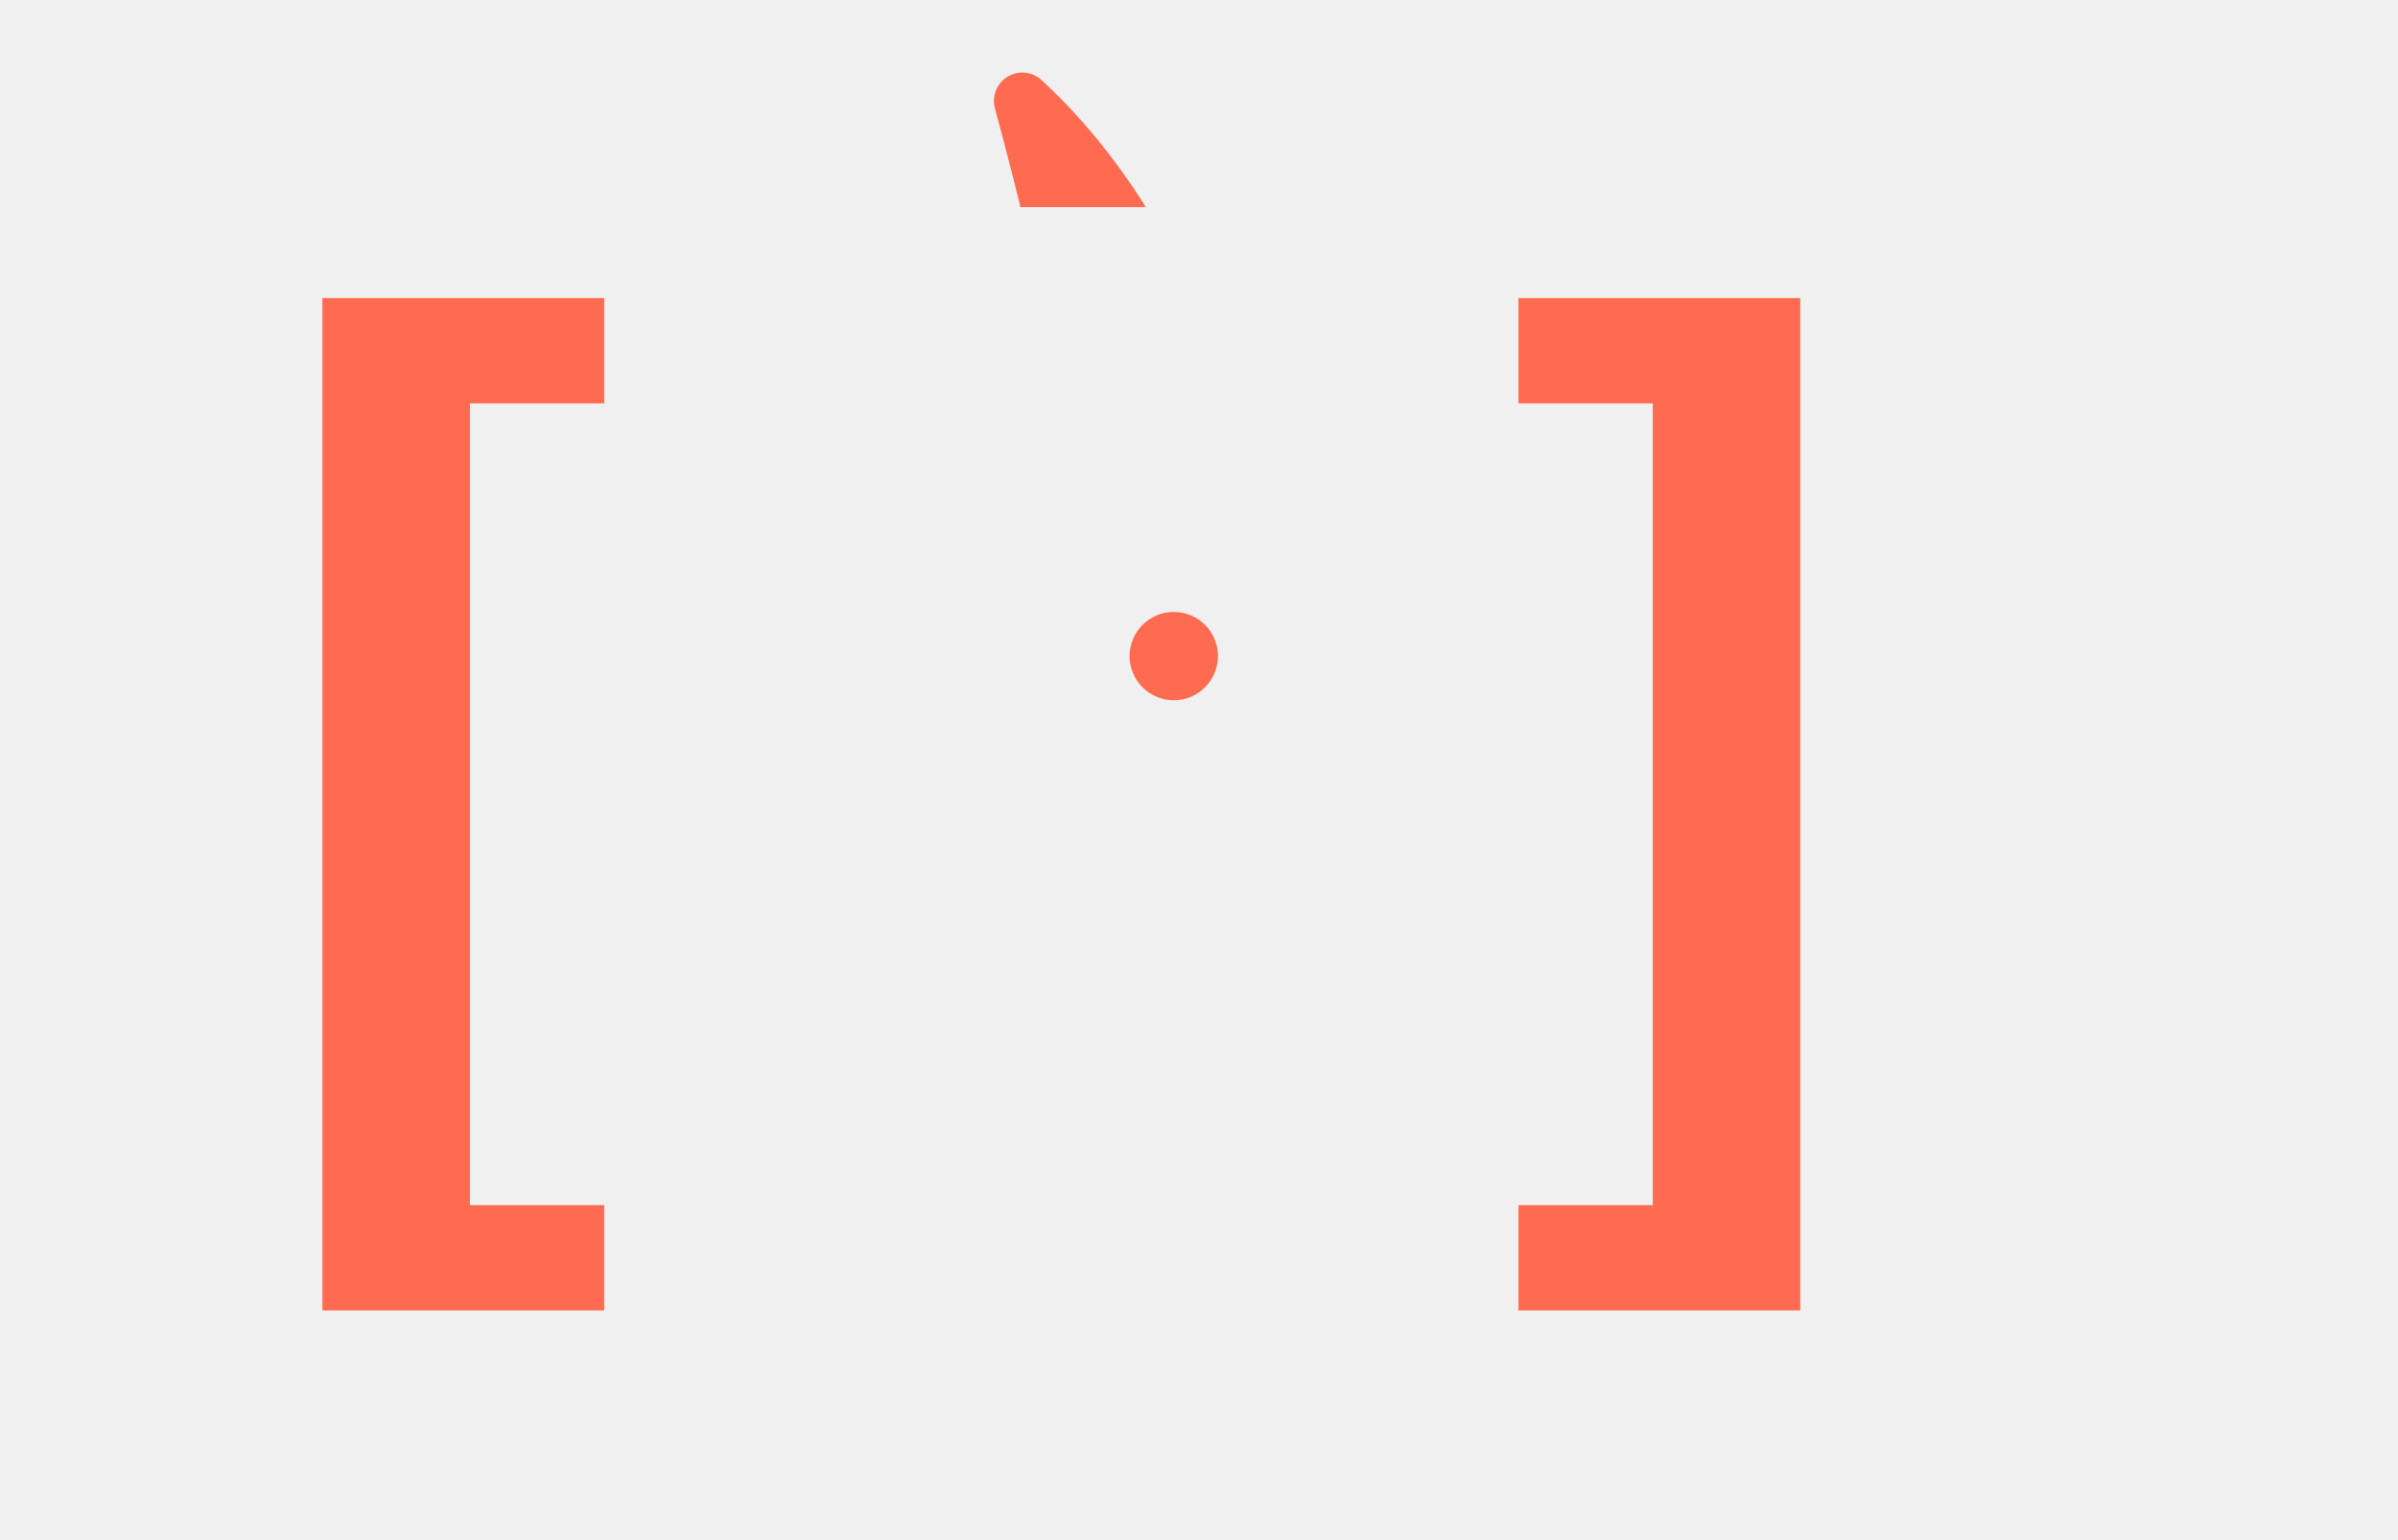
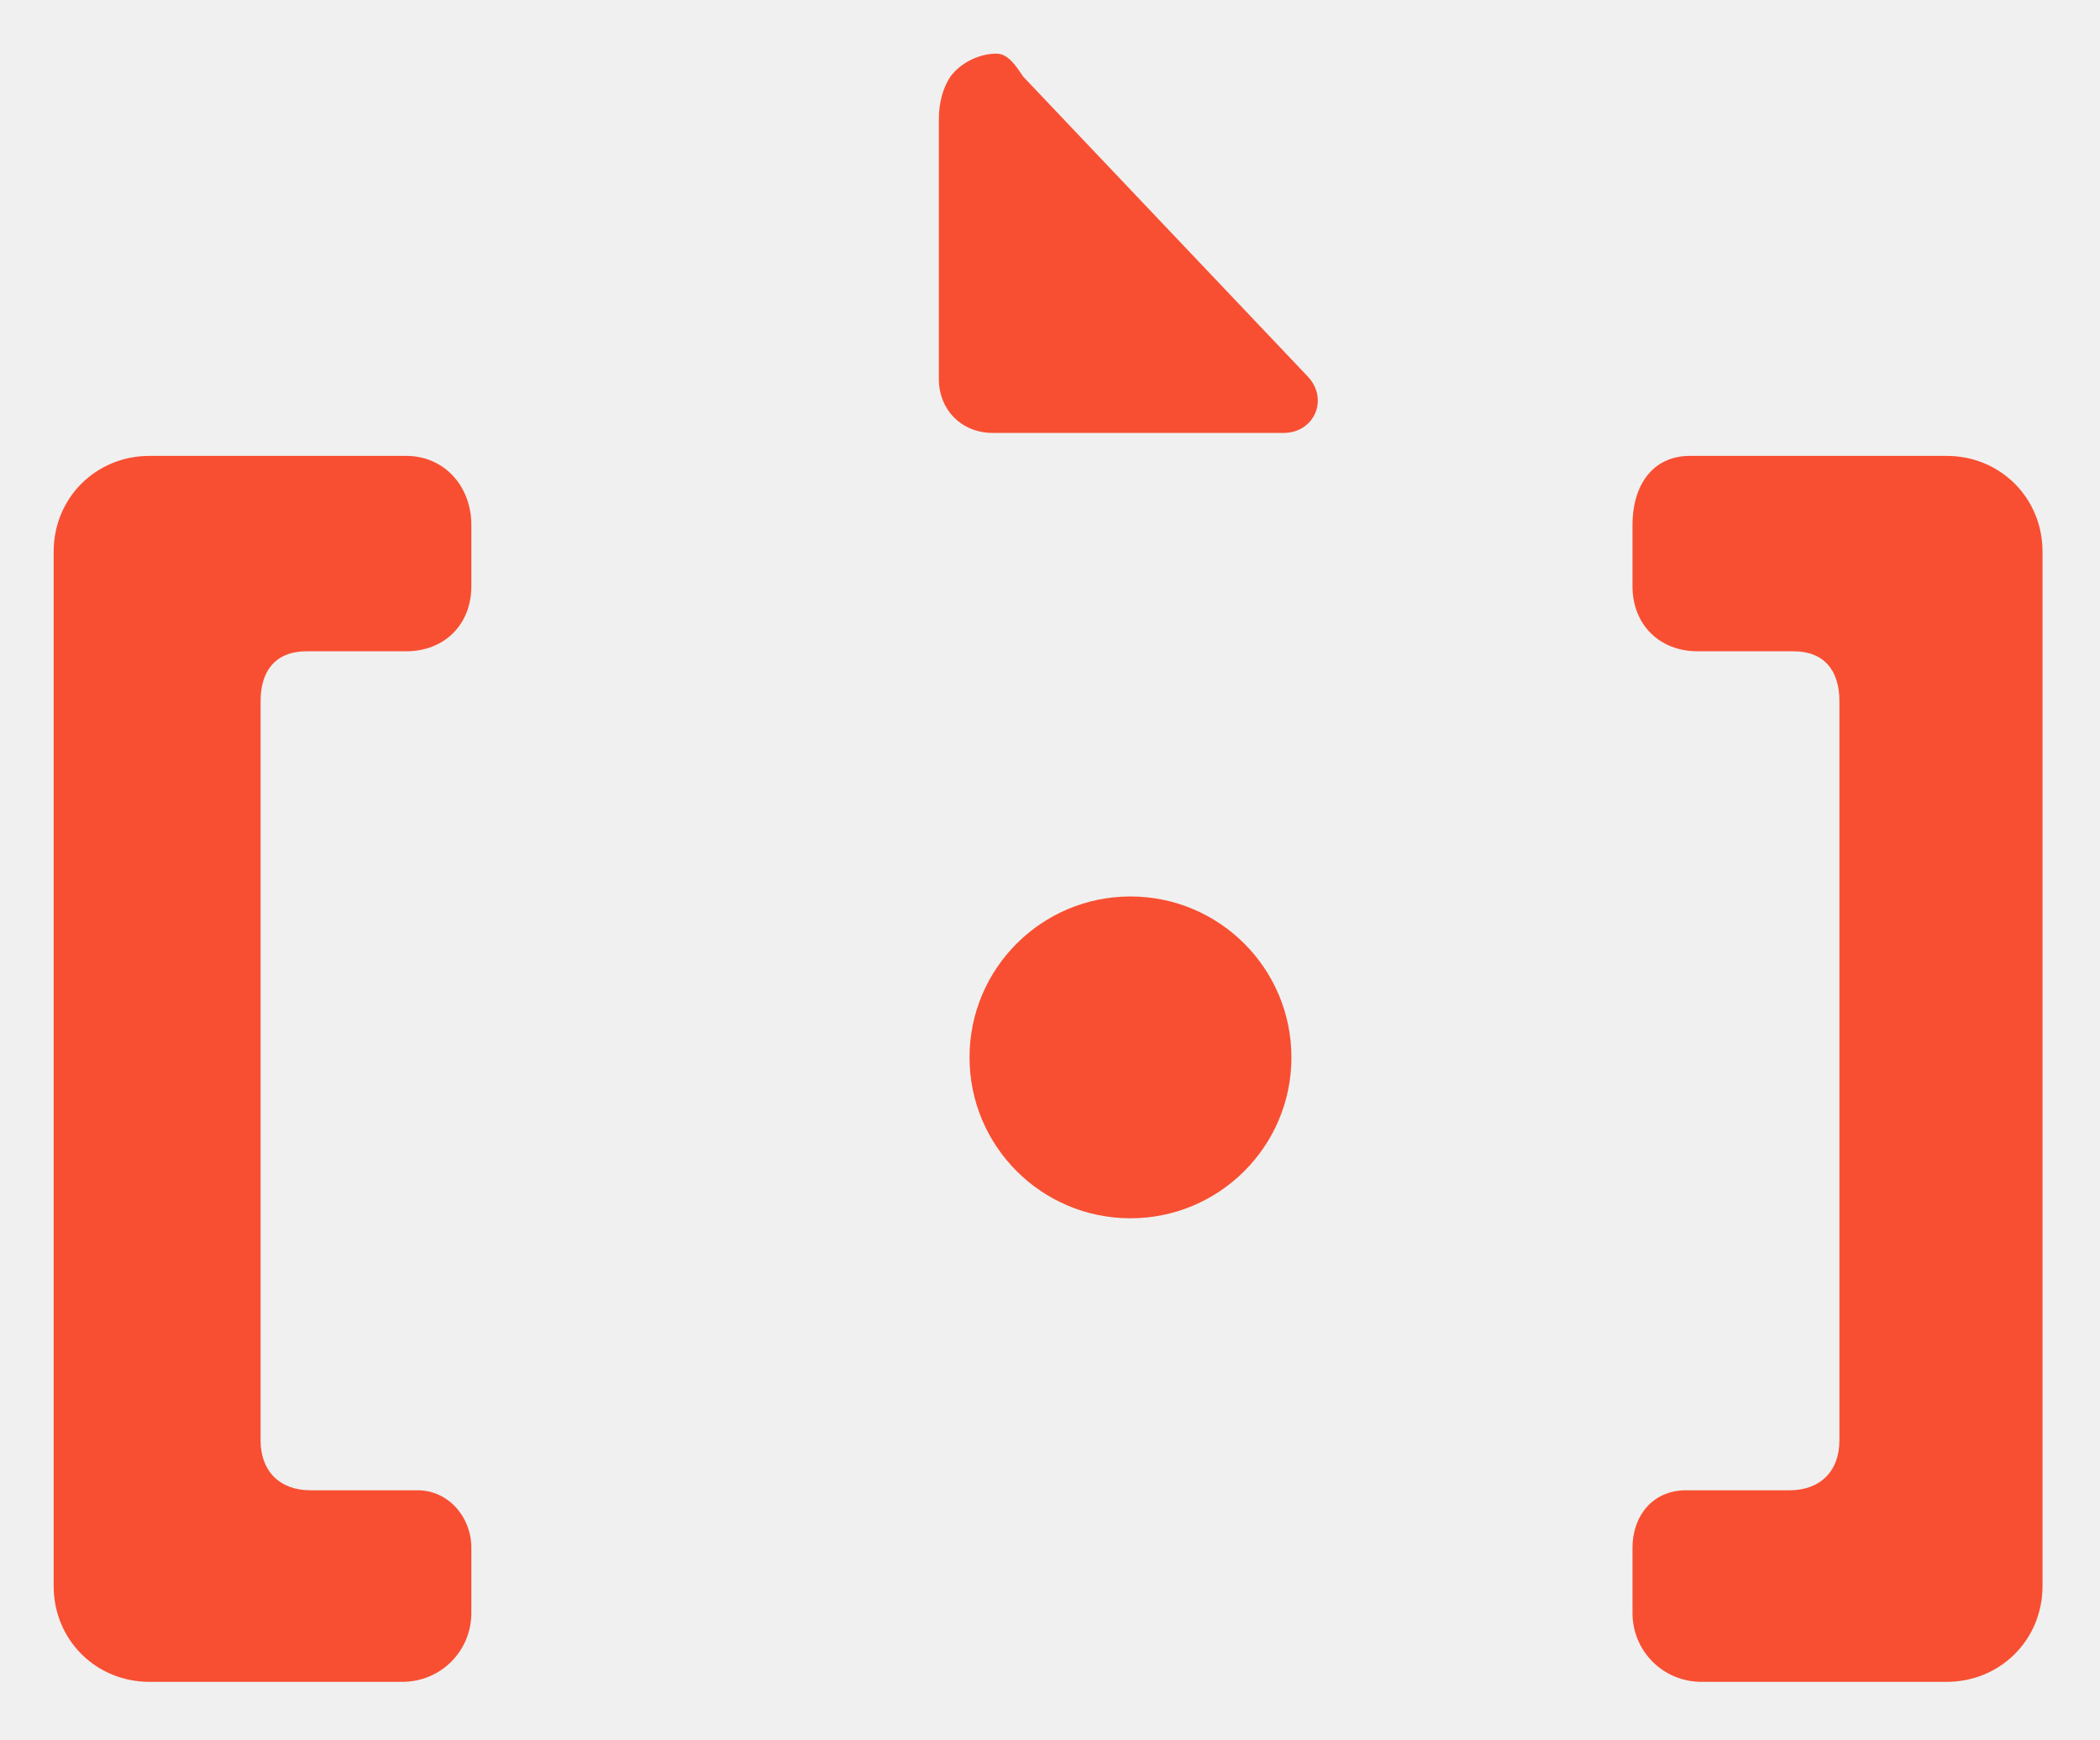
- <svg xmlns="http://www.w3.org/2000/svg" width="190" height="122" viewBox="193 50 190 122" role="img">
-   <defs>
-     <mask id="imagine-text-gaps-cgrp2b" maskUnits="userSpaceOnUse">
-       <rect x="0" y="0" width="680" height="700" fill="white" />
-       <rect x="-4" y="-23.445" width="68.194" height="15.806" fill="black" rx="2" />
-       <rect x="-4" y="16.416" width="62.188" height="108.834" fill="black" rx="2" />
-       <rect x="96" y="16.416" width="62.188" height="108.834" fill="black" rx="2" />
-       <rect x="-4" y="-23.445" width="140.415" height="15.806" fill="black" rx="2" />
-       <rect x="-4" y="16.416" width="62.188" height="108.834" fill="black" rx="2" />
-       <rect x="96" y="16.416" width="62.188" height="108.834" fill="black" rx="2" />
-       <rect x="-4" y="-23.445" width="122.36" height="15.806" fill="black" rx="2" />
-       <rect x="-4" y="16.416" width="62.188" height="108.834" fill="black" rx="2" />
-       <rect x="96" y="16.416" width="62.188" height="108.834" fill="black" rx="2" />
-       <rect x="-4" y="-23.445" width="164.491" height="15.806" fill="black" rx="2" />
-       <rect x="-4" y="16.416" width="62.188" height="108.834" fill="black" rx="2" />
-       <rect x="96" y="16.416" width="62.188" height="108.834" fill="black" rx="2" />
-       <rect x="-4" y="-23.445" width="152.449" height="15.806" fill="black" rx="2" />
-       <rect x="-4" y="16.416" width="62.188" height="108.834" fill="black" rx="2" />
-       <rect x="96" y="16.416" width="62.188" height="108.834" fill="black" rx="2" />
-       <rect x="-4" y="-23.445" width="122.36" height="15.806" fill="black" rx="2" />
-       <rect x="-4" y="16.416" width="62.188" height="108.834" fill="black" rx="2" />
-       <rect x="96" y="16.416" width="62.188" height="108.834" fill="black" rx="2" />
-       <rect x="-4" y="-23.445" width="134.394" height="15.806" fill="black" rx="2" />
-       <rect x="-4" y="16.416" width="62.188" height="108.834" fill="black" rx="2" />
-       <rect x="96" y="16.416" width="62.188" height="108.834" fill="black" rx="2" />
-       <rect x="-4" y="-23.445" width="158.47" height="15.806" fill="black" rx="2" />
-       <rect x="-4" y="16.416" width="62.188" height="108.834" fill="black" rx="2" />
-     </mask>
-   </defs>
-   <g transform="translate(200, 40)" style="fill:rgb(0, 0, 0);stroke:none;color:rgb(0, 0, 0);stroke-width:1px;stroke-linecap:butt;stroke-linejoin:miter;opacity:1;font-family:&quot;Anthropic Sans&quot;, -apple-system, &quot;system-ui&quot;, &quot;Segoe UI&quot;, sans-serif;font-size:16px;font-weight:400;text-anchor:start;dominant-baseline:auto">
-     <text font-size="90" font-weight="800" fill="#FF6B50" x="0" y="102" style="fill:rgb(255, 107, 80);stroke:none;color:rgb(0, 0, 0);stroke-width:1px;stroke-linecap:butt;stroke-linejoin:miter;opacity:1;font-family:&quot;JetBrains Mono&quot;, monospace;font-size:90px;font-weight:800;text-anchor:start;dominant-baseline:auto">[</text>
-     <g transform="translate(52, 10)" fill="none" stroke="#FF6B50" stroke-width="4.5" stroke-linecap="round" stroke-linejoin="round" style="fill:none;stroke:rgb(255, 107, 80);color:rgb(0, 0, 0);stroke-width:4.5px;stroke-linecap:round;stroke-linejoin:round;opacity:1;font-family:&quot;Anthropic Sans&quot;, -apple-system, &quot;system-ui&quot;, &quot;Segoe UI&quot;, sans-serif;font-size:16px;font-weight:400;text-anchor:start;dominant-baseline:auto">
-       <path d="M30,50 Q28,30 22,8 Q35,20 40,45" mask="url(#imagine-text-gaps-cgrp2b)" style="fill:none;stroke:rgb(255, 107, 80);color:rgb(0, 0, 0);stroke-width:4.5px;stroke-linecap:round;stroke-linejoin:round;opacity:1;font-family:&quot;Anthropic Sans&quot;, -apple-system, &quot;system-ui&quot;, &quot;Segoe UI&quot;, sans-serif;font-size:16px;font-weight:400;text-anchor:start;dominant-baseline:auto" />
-       <path d="M30,50 Q28,58 30,65" stroke-width="3" mask="url(#imagine-text-gaps-cgrp2b)" style="fill:none;stroke:rgb(255, 107, 80);color:rgb(0, 0, 0);stroke-width:3px;stroke-linecap:round;stroke-linejoin:round;opacity:1;font-family:&quot;Anthropic Sans&quot;, -apple-system, &quot;system-ui&quot;, &quot;Segoe UI&quot;, sans-serif;font-size:16px;font-weight:400;text-anchor:start;dominant-baseline:auto" />
-       <circle cx="34" cy="52" r="3.5" fill="#FF6B50" stroke="none" style="fill:rgb(255, 107, 80);stroke:none;color:rgb(0, 0, 0);stroke-width:4.5px;stroke-linecap:round;stroke-linejoin:round;opacity:1;font-family:&quot;Anthropic Sans&quot;, -apple-system, &quot;system-ui&quot;, &quot;Segoe UI&quot;, sans-serif;font-size:16px;font-weight:400;text-anchor:start;dominant-baseline:auto" />
-       <polyline points="18,78 34,95 50,78" mask="url(#imagine-text-gaps-cgrp2b)" style="fill:none;stroke:rgb(255, 107, 80);color:rgb(0, 0, 0);stroke-width:4.5px;stroke-linecap:round;stroke-linejoin:round;opacity:1;font-family:&quot;Anthropic Sans&quot;, -apple-system, &quot;system-ui&quot;, &quot;Segoe UI&quot;, sans-serif;font-size:16px;font-weight:400;text-anchor:start;dominant-baseline:auto" />
-     </g>
-     <text font-size="90" font-weight="800" fill="#FF6B50" x="100" y="102" style="fill:rgb(255, 107, 80);stroke:none;color:rgb(0, 0, 0);stroke-width:1px;stroke-linecap:butt;stroke-linejoin:miter;opacity:1;font-family:&quot;JetBrains Mono&quot;, monospace;font-size:90px;font-weight:800;text-anchor:start;dominant-baseline:auto">]</text>
-   </g>
+ <svg xmlns="http://www.w3.org/2000/svg" viewBox="240 244 548 454" role="img" aria-label="openma" fill="#f84f32">
+   <path d="M279 363H346C356 363 363 371 363 381V397C363 407 356 414 346 414H320C312 414 308 419 308 427V620C308 628 313 633 321 633H349C357 633 363 640 363 648V665C363 675 355 683 345 683H279C265 683 254 672 254 658V388C254 374 265 363 279 363Z" />
+   <path d="M748 363H681C671 363 666 371 666 381V397C666 407 673 414 683 414H708C716 414 720 419 720 427V620C720 628 715 633 707 633H680C671 633 666 640 666 648V665C666 675 674 683 684 683H748C762 683 773 672 773 658V388C773 374 762 363 748 363Z" />
+   <path d="M500 258C496 258 491 260 488 264C486 267 485 271 485 275V343C485 351 491 357 499 357H575C583 357 587 348 581 342L507 264C505 261 503 258 500 258Z" />
+   <circle cx="535" cy="520" r="42" />
</svg>
